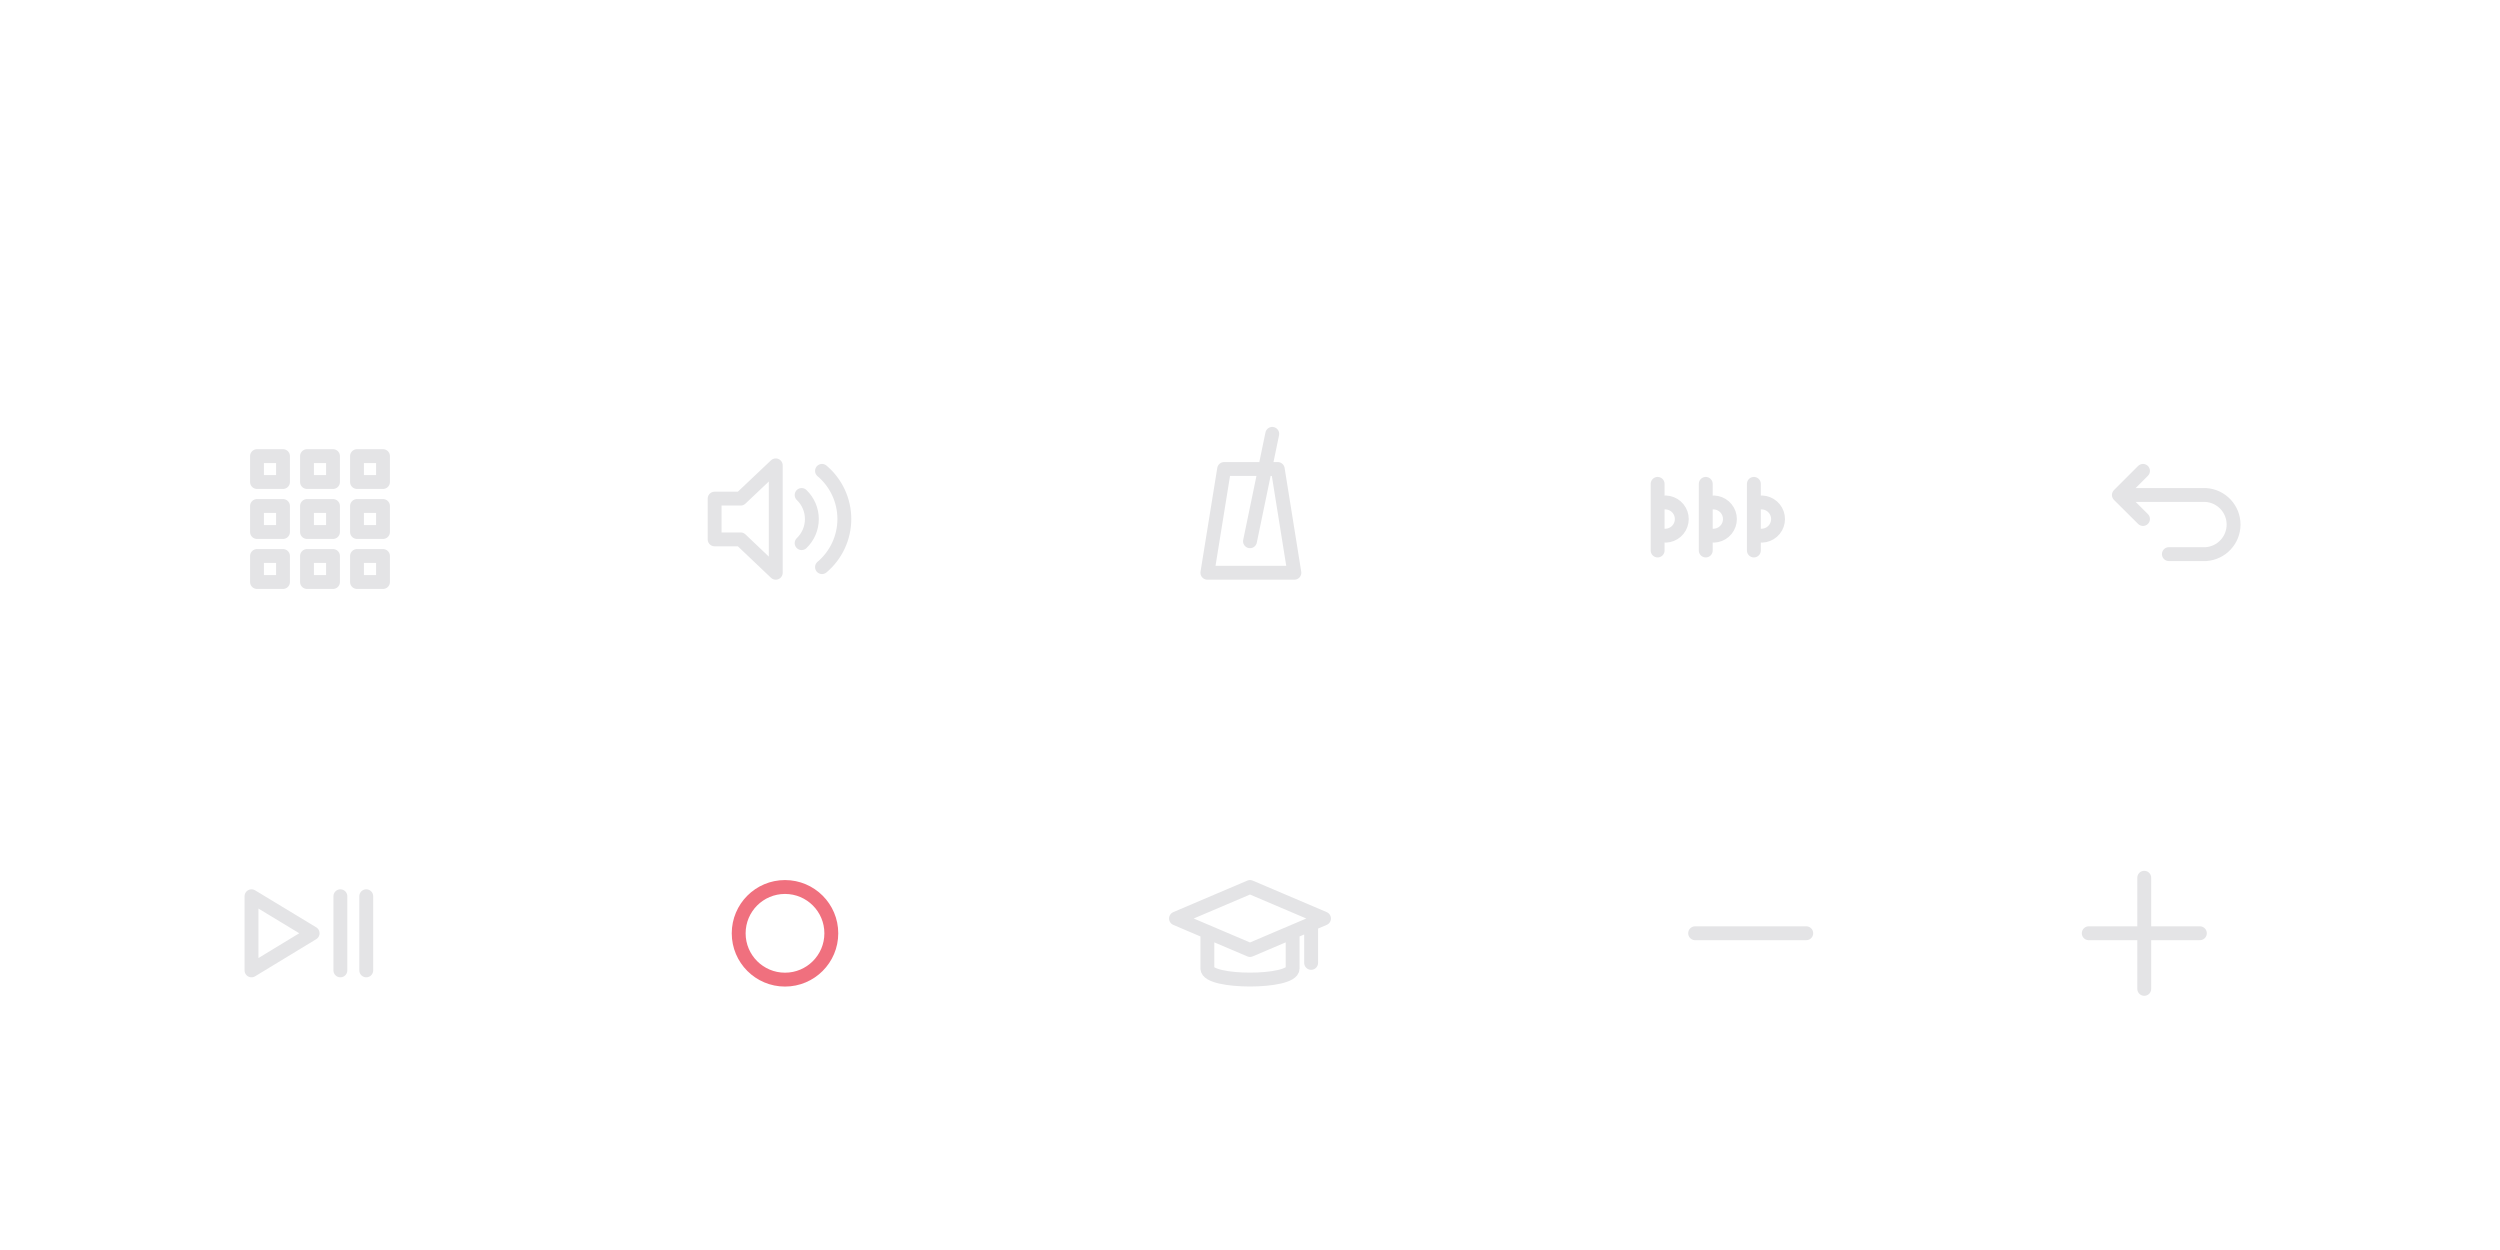
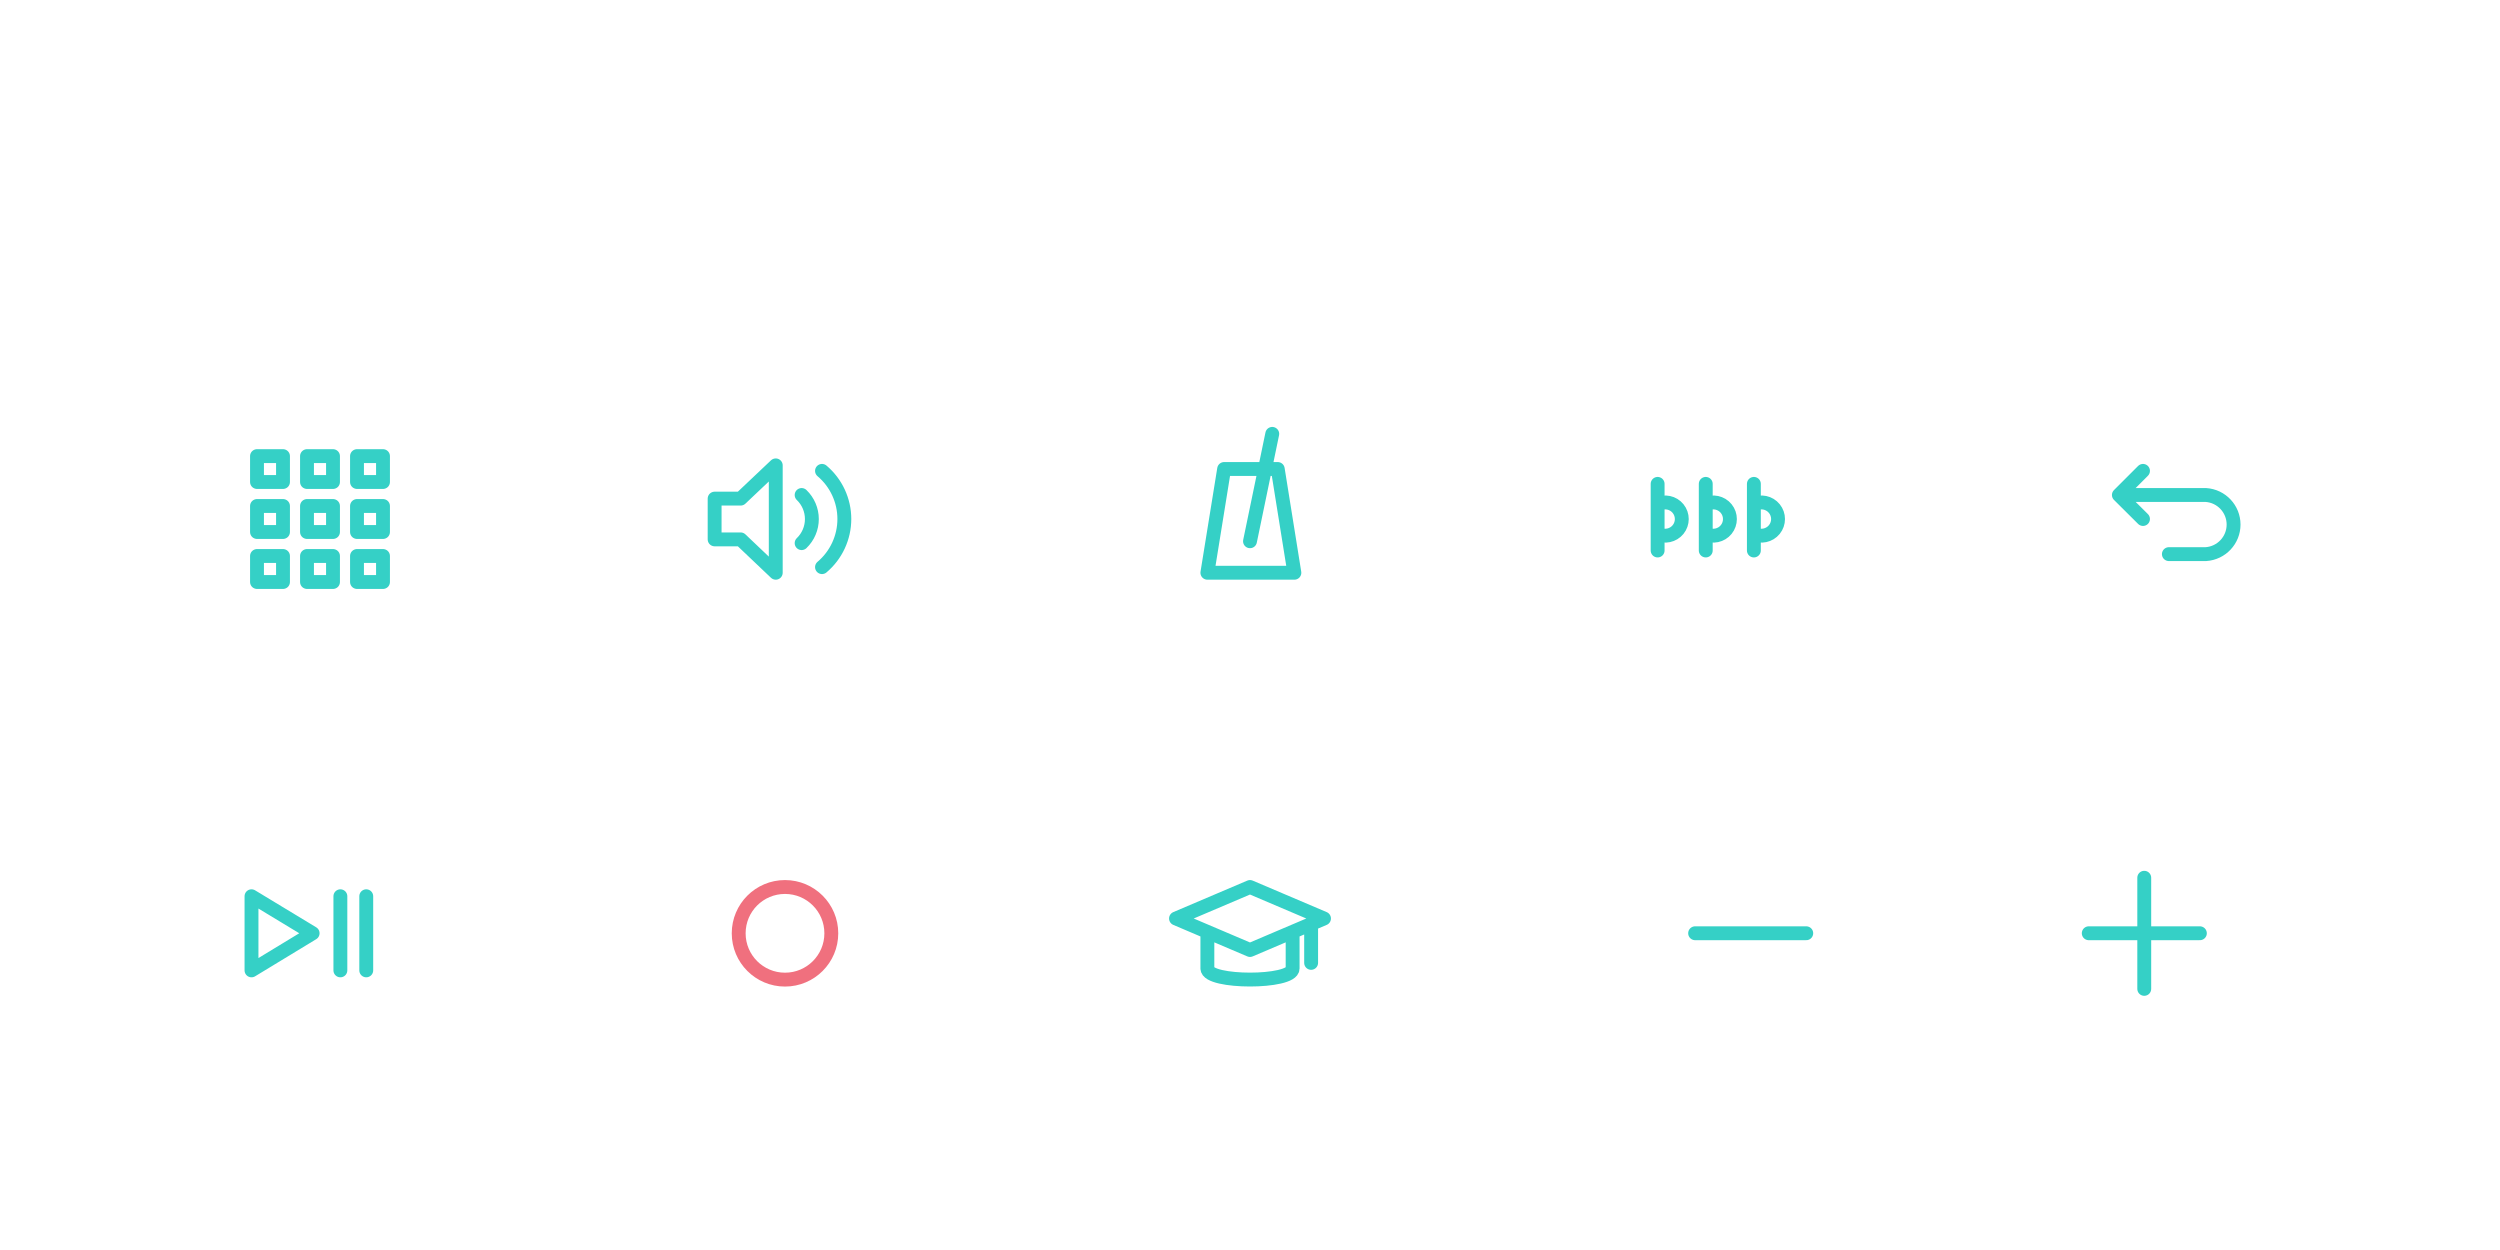
<svg xmlns="http://www.w3.org/2000/svg" viewBox="0 0 200 100" width="200" height="100">
  <g id="icons">
    <g id="icon-0">
-       <path d="M20.56 36.49H22.64V38.56H20.56ZM24.56 36.49H26.64V38.56H24.56ZM28.56 36.49H30.64V38.56H28.56ZM20.56 40.48H22.64V42.56H20.56ZM24.56 40.48H26.64V42.56H24.56ZM28.56 40.48H30.64V42.56H28.56ZM20.56 44.48H22.64V46.56H20.56ZM24.56 44.48H26.64V46.56H24.56ZM28.56 44.48H30.64V46.56H28.56Z" fill="none" stroke="#e4e4e6" stroke-width="1.11" stroke-linecap="round" stroke-linejoin="round" />
+       <path d="M20.56 36.49H22.64V38.56H20.56ZM24.56 36.49H26.64V38.56H24.56ZM28.56 36.49H30.64V38.56H28.56ZM20.56 40.48H22.64V42.56H20.56ZM24.56 40.48H26.64V42.56H24.56ZM28.56 40.48H30.64V42.56H28.56ZM20.56 44.48H22.64V46.56H20.56ZM24.56 44.48H26.64V46.56H24.56ZM28.56 44.48H30.64V46.56H28.56Z" fill="none" stroke="#35D0C6" stroke-width="1.11" stroke-linecap="round" stroke-linejoin="round" />
    </g>
    <g id="icon-1">
-       <path d="M57.17 39.89H59.25L62.06 37.23V45.82L59.25 43.15H57.17ZM64.13 39.6A2.67 2.67 0 0 1 64.13 43.45M65.76 37.67A5.04 5.04 0 0 1 65.76 45.37" fill="none" stroke="#e4e4e6" stroke-width="1.11" stroke-linecap="round" stroke-linejoin="round" />
+       <path d="M57.17 39.89H59.25L62.06 37.23V45.82L59.25 43.15H57.17ZM64.13 39.6A2.67 2.67 0 0 1 64.13 43.45M65.76 37.67A5.04 5.04 0 0 1 65.76 45.37" fill="none" stroke="#35D0C6" stroke-width="1.11" stroke-linecap="round" stroke-linejoin="round" />
    </g>
    <g id="icon-2">
-       <path d="M97.93 37.52H102.22L103.55 45.82H96.59ZM100 43.3L101.78 34.71" fill="none" stroke="#e4e4e6" stroke-width="1.11" stroke-linecap="round" stroke-linejoin="round" />
+       <path d="M97.93 37.52H102.22L103.55 45.82H96.59ZM100 43.3L101.78 34.71" fill="none" stroke="#35D0C6" stroke-width="1.11" stroke-linecap="round" stroke-linejoin="round" />
    </g>
    <g id="icon-3">
-       <path d="M132.61 38.71V44.04M132.61 40.34A1.33 1.33 0 1 1 132.61 42.71M136.46 38.71V44.04M136.46 40.34A1.33 1.33 0 1 1 136.46 42.71M140.31 38.71V44.04M140.31 40.34A1.33 1.33 0 1 1 140.31 42.71" fill="none" stroke="#e4e4e6" stroke-width="1.11" stroke-linecap="round" stroke-linejoin="round" />
+       <path d="M132.61 38.71V44.04M132.61 40.34A1.33 1.33 0 1 1 132.61 42.71M136.46 38.71V44.04M136.46 40.34A1.33 1.33 0 1 1 136.46 42.71M140.31 38.71V44.04M140.31 40.34A1.33 1.33 0 1 1 140.31 42.71" fill="none" stroke="#35D0C6" stroke-width="1.11" stroke-linecap="round" stroke-linejoin="round" />
    </g>
    <g id="icon-4">
-       <path d="M169.51 39.6H176.47A2.37 2.37 0 0 1 176.47 44.33H173.51M171.44 37.67L169.51 39.6L171.44 41.52" fill="none" stroke="#e4e4e6" stroke-width="1.11" stroke-linecap="round" stroke-linejoin="round" />
+       <path d="M169.51 39.6H176.47A2.37 2.37 0 0 1 176.47 44.33H173.51M171.44 37.67L169.51 39.6L171.44 41.52" fill="none" stroke="#35D0C6" stroke-width="1.11" stroke-linecap="round" stroke-linejoin="round" />
    </g>
    <g id="icon-5">
-       <path d="M20.12 71.7L25.01 74.66L20.12 77.63ZM27.23 71.7V77.63M29.3 71.7V77.63" fill="none" stroke="#e4e4e6" stroke-width="1.11" stroke-linecap="round" stroke-linejoin="round" />
+       <path d="M20.12 71.7L25.01 74.66L20.12 77.63ZM27.23 71.7V77.63M29.3 71.7V77.63" fill="none" stroke="#35D0C6" stroke-width="1.11" stroke-linecap="round" stroke-linejoin="round" />
    </g>
    <g id="icon-6">
      <path d="M62.8 70.96A3.7 3.7 0 1 1 62.8 78.37A3.7 3.7 0 1 1 62.8 70.96Z" fill="none" stroke="#F0707E" stroke-width="1.11" stroke-linecap="round" stroke-linejoin="round" />
    </g>
    <g id="icon-7">
-       <path d="M94.08 73.48L100 70.96L105.92 73.48L100 76ZM96.59 74.81V77.48C96.59 78.66 103.41 78.66 103.41 77.48V74.81M104.89 73.92V77.03" fill="none" stroke="#e4e4e6" stroke-width="1.11" stroke-linecap="round" stroke-linejoin="round" />
+       <path d="M94.08 73.48L100 70.96L105.92 73.48L100 76ZM96.59 74.81V77.48C96.59 78.66 103.41 78.66 103.41 77.48V74.81M104.89 73.92V77.03" fill="none" stroke="#35D0C6" stroke-width="1.11" stroke-linecap="round" stroke-linejoin="round" />
    </g>
-     <path id="icon-8" d="M135.61 74.66H144.5" fill="none" stroke="#e4e4e6" stroke-width="1.11" stroke-linecap="round" />
-     <path id="icon-9" d="M167.1 74.66H175.99M171.54 70.22V79.11" fill="none" stroke="#e4e4e6" stroke-width="1.11" stroke-linecap="round" />
+     <path id="icon-8" d="M135.61 74.66H144.5" fill="none" stroke="#35D0C6" stroke-width="1.11" stroke-linecap="round" />
+     <path id="icon-9" d="M167.1 74.66H175.99M171.54 70.22V79.11" fill="none" stroke="#35D0C6" stroke-width="1.11" stroke-linecap="round" />
  </g>
</svg>
